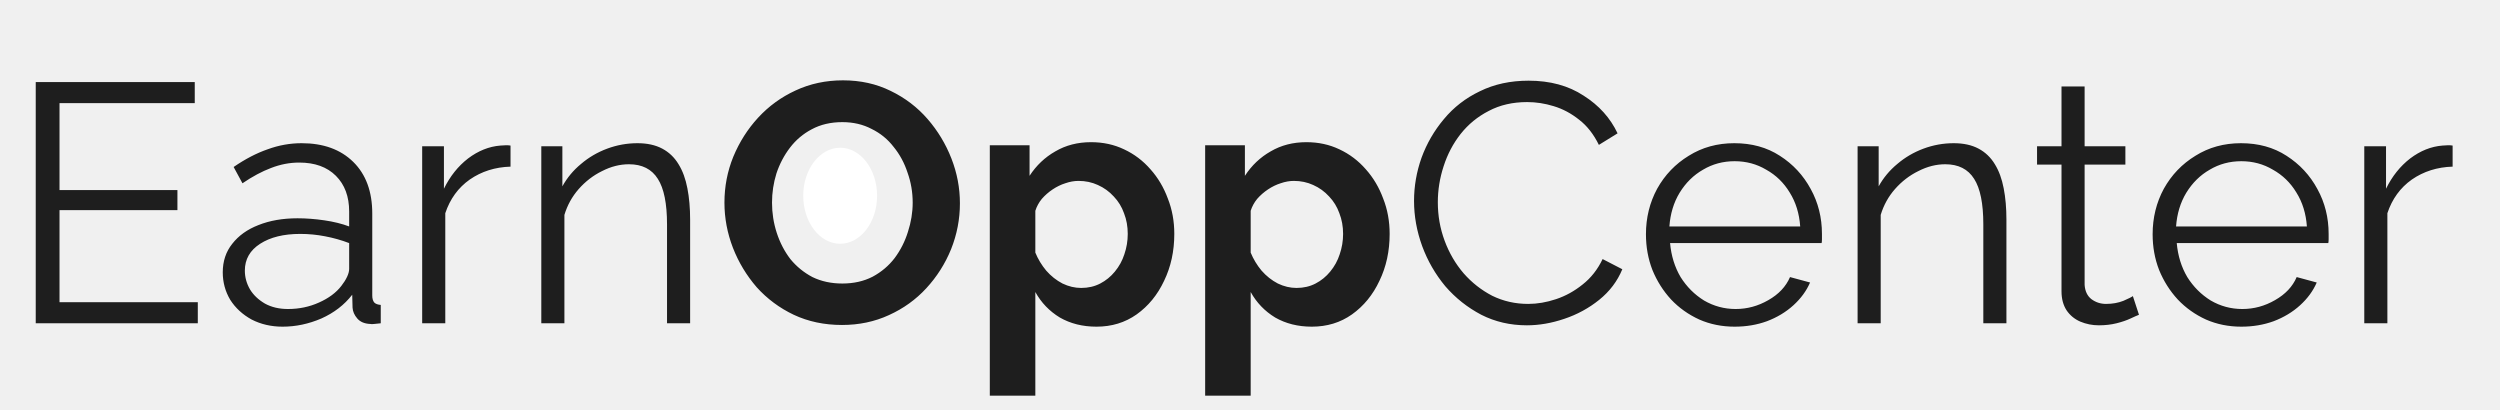
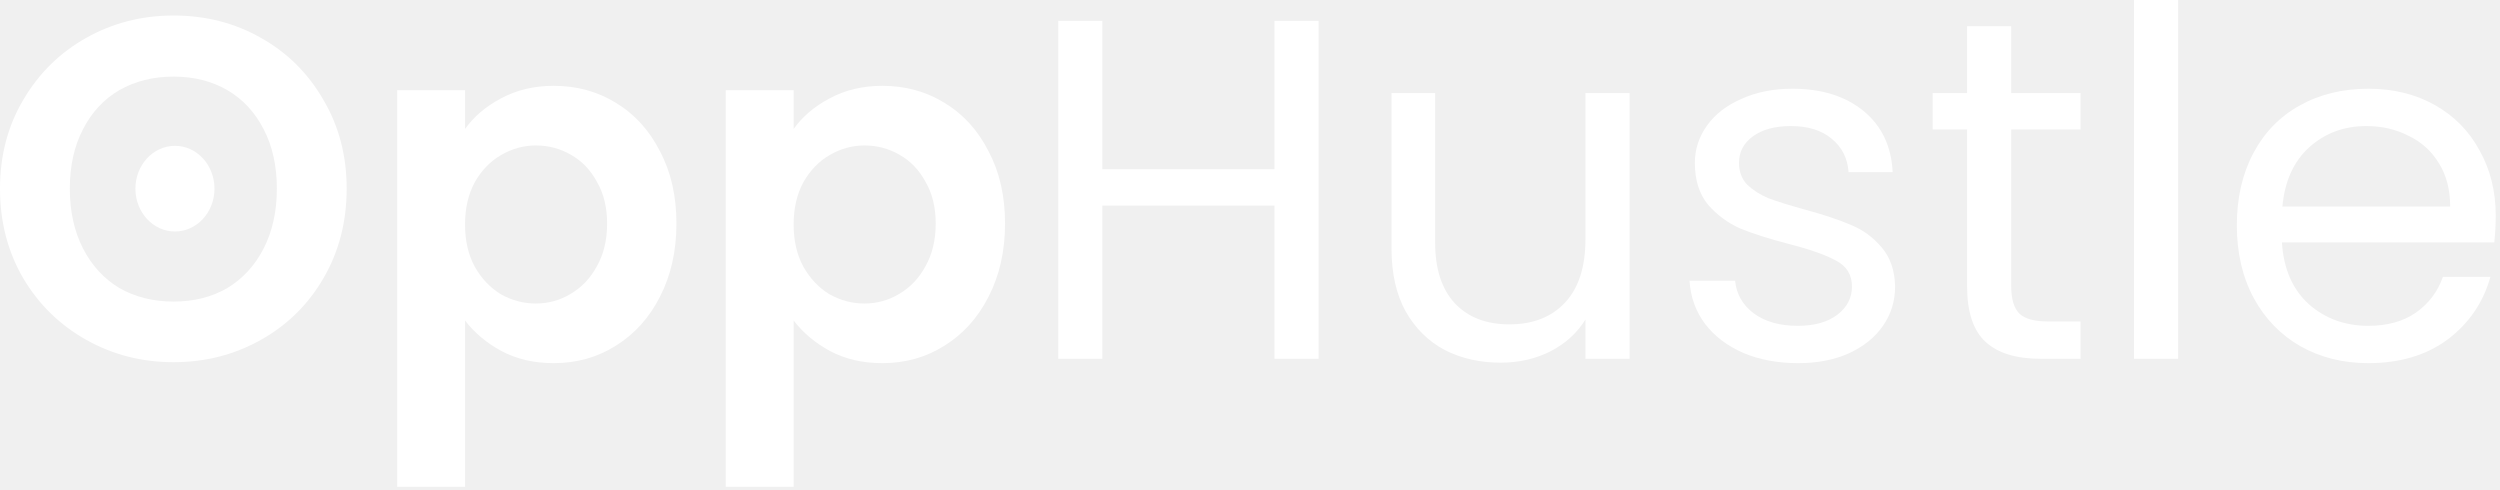
- <svg xmlns="http://www.w3.org/2000/svg" width="232" height="38" viewBox="0 0 232 38" fill="none">
-   <path d="M18.356 28.045V30H3.316V7.613H18.073V9.568H5.523V17.64H16.465V19.5H5.523V28.045H18.356ZM20.672 25.27C20.672 24.24 20.966 23.357 21.555 22.622C22.144 21.865 22.953 21.287 23.983 20.887C25.034 20.467 26.243 20.257 27.609 20.257C28.408 20.257 29.238 20.32 30.1 20.446C30.962 20.572 31.729 20.761 32.402 21.014V19.626C32.402 18.239 31.992 17.135 31.172 16.316C30.352 15.496 29.217 15.086 27.767 15.086C26.884 15.086 26.012 15.254 25.15 15.59C24.309 15.906 23.426 16.378 22.501 17.009L21.681 15.496C22.753 14.76 23.804 14.213 24.834 13.856C25.864 13.478 26.915 13.289 27.987 13.289C30.005 13.289 31.603 13.867 32.78 15.023C33.957 16.179 34.546 17.776 34.546 19.815V27.414C34.546 27.709 34.609 27.93 34.735 28.077C34.861 28.203 35.061 28.276 35.334 28.297V30C35.103 30.021 34.903 30.042 34.735 30.063C34.567 30.084 34.441 30.084 34.357 30.063C33.831 30.042 33.432 29.874 33.159 29.559C32.885 29.243 32.738 28.907 32.717 28.55L32.686 27.351C31.95 28.297 30.993 29.033 29.816 29.559C28.639 30.063 27.441 30.315 26.222 30.315C25.171 30.315 24.214 30.095 23.352 29.653C22.512 29.191 21.849 28.581 21.366 27.824C20.903 27.047 20.672 26.195 20.672 25.27ZM31.677 26.532C31.908 26.237 32.087 25.953 32.213 25.68C32.339 25.407 32.402 25.165 32.402 24.955V22.559C31.687 22.285 30.941 22.075 30.163 21.928C29.406 21.781 28.639 21.707 27.861 21.707C26.327 21.707 25.087 22.012 24.141 22.622C23.195 23.231 22.722 24.062 22.722 25.113C22.722 25.722 22.879 26.3 23.195 26.847C23.51 27.372 23.973 27.814 24.582 28.171C25.192 28.508 25.906 28.676 26.726 28.676C27.756 28.676 28.713 28.476 29.596 28.077C30.499 27.677 31.193 27.162 31.677 26.532ZM47.377 15.464C45.947 15.506 44.686 15.906 43.593 16.662C42.521 17.419 41.764 18.46 41.323 19.784V30H39.178V13.572H41.197V17.514C41.764 16.358 42.51 15.422 43.435 14.707C44.381 13.993 45.38 13.593 46.431 13.509C46.641 13.488 46.82 13.478 46.967 13.478C47.135 13.478 47.272 13.488 47.377 13.509V15.464ZM64.044 30H61.9V20.824C61.9 18.89 61.616 17.482 61.048 16.599C60.481 15.695 59.587 15.243 58.368 15.243C57.527 15.243 56.697 15.454 55.877 15.874C55.057 16.273 54.332 16.831 53.701 17.545C53.092 18.239 52.65 19.038 52.377 19.942V30H50.233V13.572H52.188V17.293C52.629 16.494 53.207 15.8 53.922 15.212C54.637 14.602 55.446 14.129 56.35 13.793C57.254 13.457 58.189 13.289 59.156 13.289C60.06 13.289 60.827 13.457 61.458 13.793C62.089 14.129 62.593 14.613 62.971 15.243C63.35 15.853 63.623 16.599 63.791 17.482C63.959 18.344 64.044 19.311 64.044 20.383V30ZM78.138 30.158C76.499 30.158 75.006 29.842 73.661 29.212C72.337 28.581 71.191 27.73 70.224 26.658C69.278 25.565 68.542 24.345 68.017 23C67.491 21.634 67.228 20.236 67.228 18.806C67.228 17.314 67.502 15.895 68.048 14.55C68.616 13.183 69.383 11.975 70.35 10.924C71.338 9.852 72.494 9.011 73.819 8.401C75.164 7.771 76.635 7.455 78.233 7.455C79.851 7.455 81.323 7.781 82.647 8.433C83.993 9.084 85.138 9.957 86.084 11.05C87.03 12.143 87.766 13.362 88.291 14.707C88.817 16.053 89.08 17.44 89.08 18.869C89.08 20.341 88.806 21.76 88.26 23.126C87.713 24.471 86.946 25.68 85.958 26.752C84.991 27.803 83.835 28.634 82.49 29.243C81.165 29.853 79.715 30.158 78.138 30.158ZM71.643 18.806C71.643 19.773 71.79 20.709 72.084 21.613C72.379 22.517 72.799 23.326 73.346 24.041C73.913 24.734 74.596 25.291 75.395 25.712C76.215 26.111 77.14 26.311 78.17 26.311C79.221 26.311 80.156 26.101 80.976 25.68C81.796 25.239 82.479 24.661 83.026 23.946C83.572 23.21 83.982 22.401 84.255 21.518C84.55 20.614 84.697 19.71 84.697 18.806C84.697 17.84 84.539 16.915 84.224 16.032C83.93 15.128 83.499 14.329 82.931 13.635C82.384 12.921 81.701 12.364 80.882 11.964C80.083 11.544 79.179 11.334 78.17 11.334C77.098 11.334 76.152 11.554 75.332 11.996C74.533 12.416 73.861 12.984 73.314 13.698C72.767 14.413 72.347 15.212 72.053 16.095C71.779 16.978 71.643 17.881 71.643 18.806ZM101.754 30.315C100.472 30.315 99.337 30.032 98.349 29.464C97.382 28.875 96.625 28.087 96.079 27.099V36.716H91.854V13.478H95.543V16.316C96.173 15.348 96.972 14.592 97.939 14.045C98.906 13.478 100.01 13.194 101.25 13.194C102.364 13.194 103.383 13.415 104.308 13.856C105.254 14.297 106.074 14.918 106.768 15.716C107.461 16.494 107.998 17.398 108.376 18.428C108.775 19.437 108.975 20.53 108.975 21.707C108.975 23.305 108.66 24.755 108.029 26.059C107.419 27.362 106.568 28.402 105.475 29.18C104.403 29.937 103.163 30.315 101.754 30.315ZM100.335 26.721C100.987 26.721 101.576 26.584 102.101 26.311C102.627 26.038 103.079 25.67 103.457 25.207C103.856 24.724 104.151 24.188 104.34 23.599C104.55 22.99 104.655 22.359 104.655 21.707C104.655 21.014 104.54 20.372 104.308 19.784C104.098 19.195 103.783 18.68 103.362 18.239C102.942 17.776 102.448 17.419 101.88 17.167C101.334 16.915 100.735 16.788 100.083 16.788C99.684 16.788 99.274 16.862 98.853 17.009C98.454 17.135 98.065 17.325 97.687 17.577C97.308 17.829 96.972 18.123 96.678 18.46C96.405 18.796 96.205 19.164 96.079 19.563V23.442C96.331 24.051 96.667 24.608 97.088 25.113C97.529 25.617 98.034 26.017 98.601 26.311C99.169 26.584 99.747 26.721 100.335 26.721ZM121.738 30.315C120.456 30.315 119.321 30.032 118.333 29.464C117.366 28.875 116.609 28.087 116.063 27.099V36.716H111.838V13.478H115.527V16.316C116.157 15.348 116.956 14.592 117.923 14.045C118.89 13.478 119.994 13.194 121.234 13.194C122.348 13.194 123.368 13.415 124.292 13.856C125.238 14.297 126.058 14.918 126.752 15.716C127.446 16.494 127.982 17.398 128.36 18.428C128.759 19.437 128.959 20.53 128.959 21.707C128.959 23.305 128.644 24.755 128.013 26.059C127.404 27.362 126.552 28.402 125.459 29.18C124.387 29.937 123.147 30.315 121.738 30.315ZM120.32 26.721C120.971 26.721 121.56 26.584 122.085 26.311C122.611 26.038 123.063 25.67 123.441 25.207C123.841 24.724 124.135 24.188 124.324 23.599C124.534 22.99 124.639 22.359 124.639 21.707C124.639 21.014 124.524 20.372 124.292 19.784C124.082 19.195 123.767 18.68 123.347 18.239C122.926 17.776 122.432 17.419 121.865 17.167C121.318 16.915 120.719 16.788 120.067 16.788C119.668 16.788 119.258 16.862 118.838 17.009C118.438 17.135 118.049 17.325 117.671 17.577C117.293 17.829 116.956 18.123 116.662 18.46C116.389 18.796 116.189 19.164 116.063 19.563V23.442C116.315 24.051 116.651 24.608 117.072 25.113C117.513 25.617 118.018 26.017 118.585 26.311C119.153 26.584 119.731 26.721 120.32 26.721ZM131.223 18.649C131.223 17.282 131.454 15.948 131.916 14.644C132.4 13.32 133.094 12.122 133.997 11.05C134.901 9.957 136.015 9.095 137.34 8.464C138.664 7.813 140.167 7.487 141.849 7.487C143.846 7.487 145.548 7.949 146.957 8.874C148.386 9.778 149.437 10.945 150.11 12.374L148.376 13.446C147.892 12.458 147.283 11.68 146.547 11.113C145.811 10.524 145.023 10.104 144.182 9.852C143.362 9.599 142.542 9.473 141.723 9.473C140.377 9.473 139.19 9.746 138.16 10.293C137.13 10.819 136.257 11.533 135.542 12.437C134.849 13.32 134.323 14.319 133.966 15.433C133.609 16.526 133.43 17.64 133.43 18.775C133.43 20.015 133.64 21.203 134.06 22.338C134.481 23.473 135.069 24.482 135.826 25.365C136.583 26.227 137.466 26.921 138.475 27.446C139.505 27.951 140.619 28.203 141.817 28.203C142.658 28.203 143.52 28.056 144.403 27.761C145.286 27.467 146.105 27.015 146.862 26.405C147.64 25.796 148.26 25.008 148.722 24.041L150.551 24.986C150.089 26.101 149.374 27.047 148.407 27.824C147.44 28.602 146.358 29.191 145.159 29.59C143.982 29.989 142.826 30.189 141.691 30.189C140.157 30.189 138.748 29.863 137.466 29.212C136.184 28.539 135.069 27.656 134.124 26.563C133.199 25.449 132.484 24.209 131.979 22.842C131.475 21.455 131.223 20.057 131.223 18.649ZM160.974 30.315C159.797 30.315 158.704 30.095 157.695 29.653C156.686 29.191 155.813 28.571 155.077 27.793C154.342 26.994 153.764 26.08 153.343 25.05C152.944 24.02 152.744 22.916 152.744 21.739C152.744 20.204 153.091 18.796 153.785 17.514C154.499 16.231 155.477 15.212 156.717 14.455C157.957 13.677 159.366 13.289 160.942 13.289C162.561 13.289 163.969 13.677 165.167 14.455C166.387 15.233 167.343 16.263 168.037 17.545C168.73 18.806 169.077 20.194 169.077 21.707C169.077 21.875 169.077 22.044 169.077 22.212C169.077 22.359 169.067 22.475 169.046 22.559H154.983C155.088 23.736 155.414 24.787 155.96 25.712C156.528 26.616 157.253 27.341 158.136 27.887C159.04 28.413 160.017 28.676 161.068 28.676C162.14 28.676 163.149 28.402 164.095 27.856C165.062 27.309 165.735 26.595 166.113 25.712L167.974 26.216C167.637 26.994 167.122 27.698 166.429 28.329C165.735 28.959 164.915 29.453 163.969 29.811C163.044 30.147 162.046 30.315 160.974 30.315ZM154.92 21.014H167.059C166.975 19.815 166.649 18.764 166.082 17.86C165.535 16.957 164.81 16.252 163.906 15.748C163.023 15.222 162.046 14.96 160.974 14.96C159.902 14.96 158.924 15.222 158.041 15.748C157.159 16.252 156.433 16.967 155.866 17.892C155.319 18.796 155.004 19.837 154.92 21.014ZM186.196 30H184.052V20.824C184.052 18.89 183.768 17.482 183.201 16.599C182.633 15.695 181.74 15.243 180.52 15.243C179.68 15.243 178.849 15.454 178.029 15.874C177.21 16.273 176.484 16.831 175.854 17.545C175.244 18.239 174.803 19.038 174.529 19.942V30H172.385V13.572H174.34V17.293C174.782 16.494 175.36 15.8 176.075 15.212C176.789 14.602 177.599 14.129 178.502 13.793C179.406 13.457 180.342 13.289 181.309 13.289C182.213 13.289 182.98 13.457 183.61 13.793C184.241 14.129 184.746 14.613 185.124 15.243C185.502 15.853 185.776 16.599 185.944 17.482C186.112 18.344 186.196 19.311 186.196 20.383V30ZM198.497 29.212C198.329 29.275 198.066 29.39 197.709 29.559C197.351 29.727 196.921 29.874 196.416 30C195.912 30.126 195.365 30.189 194.776 30.189C194.167 30.189 193.589 30.074 193.042 29.842C192.517 29.611 192.096 29.264 191.781 28.802C191.466 28.318 191.308 27.73 191.308 27.036V15.275H189.038V13.572H191.308V8.023H193.452V13.572H197.236V15.275H193.452V26.437C193.494 27.026 193.704 27.467 194.083 27.761C194.482 28.056 194.934 28.203 195.439 28.203C196.027 28.203 196.563 28.108 197.047 27.919C197.53 27.709 197.824 27.562 197.93 27.477L198.497 29.212ZM207.993 30.315C206.816 30.315 205.723 30.095 204.714 29.653C203.705 29.191 202.833 28.571 202.097 27.793C201.361 26.994 200.783 26.08 200.363 25.05C199.963 24.02 199.764 22.916 199.764 21.739C199.764 20.204 200.111 18.796 200.804 17.514C201.519 16.231 202.496 15.212 203.737 14.455C204.977 13.677 206.385 13.289 207.962 13.289C209.58 13.289 210.989 13.677 212.187 14.455C213.406 15.233 214.363 16.263 215.056 17.545C215.75 18.806 216.097 20.194 216.097 21.707C216.097 21.875 216.097 22.044 216.097 22.212C216.097 22.359 216.086 22.475 216.065 22.559H202.002C202.108 23.736 202.433 24.787 202.98 25.712C203.548 26.616 204.273 27.341 205.156 27.887C206.059 28.413 207.037 28.676 208.088 28.676C209.16 28.676 210.169 28.402 211.115 27.856C212.082 27.309 212.755 26.595 213.133 25.712L214.993 26.216C214.657 26.994 214.142 27.698 213.448 28.329C212.755 28.959 211.935 29.453 210.989 29.811C210.064 30.147 209.065 30.315 207.993 30.315ZM201.939 21.014H214.079C213.995 19.815 213.669 18.764 213.101 17.86C212.555 16.957 211.83 16.252 210.926 15.748C210.043 15.222 209.065 14.96 207.993 14.96C206.921 14.96 205.944 15.222 205.061 15.748C204.178 16.252 203.453 16.967 202.885 17.892C202.339 18.796 202.024 19.837 201.939 21.014ZM227.603 15.464C226.174 15.506 224.912 15.906 223.819 16.662C222.747 17.419 221.991 18.46 221.549 19.784V30H219.405V13.572H221.423V17.514C221.991 16.358 222.737 15.422 223.662 14.707C224.608 13.993 225.606 13.593 226.657 13.509C226.867 13.488 227.046 13.478 227.193 13.478C227.361 13.478 227.498 13.488 227.603 13.509V15.464Z" fill="#1E1E1E" />
-   <ellipse cx="77.967" cy="18.165" rx="3.427" ry="4.455" fill="white" />
+ <svg xmlns="http://www.w3.org/2000/svg" width="240" height="47" viewBox="0 0 240 47" fill="none">
+   <path d="M16.663 34.77C13.622 34.77 10.83 34.056 8.285 32.628C5.741 31.201 3.724 29.23 2.234 26.717C0.745 24.173 0 21.302 0 18.106C0 14.941 0.745 12.102 2.234 9.588C3.724 7.044 5.741 5.058 8.285 3.631C10.83 2.203 13.622 1.489 16.663 1.489C19.735 1.489 22.528 2.203 25.041 3.631C27.586 5.058 29.587 7.044 31.046 9.588C32.535 12.102 33.28 14.941 33.28 18.106C33.28 21.302 32.535 24.173 31.046 26.717C29.587 29.23 27.586 31.201 25.041 32.628C22.497 34.056 19.704 34.77 16.663 34.77ZM16.663 28.951C18.618 28.951 20.34 28.517 21.83 27.648C23.319 26.748 24.483 25.476 25.321 23.831C26.159 22.187 26.578 20.278 26.578 18.106C26.578 15.934 26.159 14.041 25.321 12.428C24.483 10.783 23.319 9.526 21.83 8.657C20.34 7.789 18.618 7.354 16.663 7.354C14.708 7.354 12.971 7.789 11.45 8.657C9.961 9.526 8.797 10.783 7.959 12.428C7.121 14.041 6.703 15.934 6.703 18.106C6.703 20.278 7.121 22.187 7.959 23.831C8.797 25.476 9.961 26.748 11.45 27.648C12.971 28.517 14.708 28.951 16.663 28.951Z" fill="#ffffff" />
+   <path d="M44.644 12.381C45.482 11.202 46.63 10.225 48.089 9.449C49.578 8.642 51.269 8.239 53.162 8.239C55.365 8.239 57.351 8.782 59.12 9.868C60.92 10.954 62.332 12.505 63.356 14.522C64.411 16.508 64.938 18.82 64.938 21.457C64.938 24.095 64.411 26.438 63.356 28.486C62.332 30.503 60.92 32.07 59.12 33.187C57.351 34.304 55.365 34.862 53.162 34.862C51.269 34.862 49.594 34.475 48.135 33.699C46.708 32.923 45.544 31.946 44.644 30.767V46.732H38.128V8.657H44.644V12.381ZM58.282 21.457C58.282 19.906 57.956 18.572 57.305 17.454C56.684 16.306 55.846 15.438 54.791 14.848C53.767 14.258 52.65 13.964 51.44 13.964C50.261 13.964 49.144 14.274 48.089 14.895C47.065 15.484 46.227 16.353 45.575 17.501C44.955 18.649 44.644 19.999 44.644 21.55C44.644 23.102 44.955 24.452 45.575 25.6C46.227 26.748 47.065 27.633 48.089 28.253C49.144 28.843 50.261 29.137 51.44 29.137C52.65 29.137 53.767 28.827 54.791 28.206C55.846 27.586 56.684 26.702 57.305 25.553C57.956 24.405 58.282 23.04 58.282 21.457Z" fill="#ffffff" />
+   <path d="M76.19 12.381C77.028 11.202 78.176 10.225 79.634 9.449C81.124 8.642 82.815 8.239 84.708 8.239C86.911 8.239 88.897 8.782 90.665 9.868C92.465 10.954 93.877 12.505 94.901 14.522C95.956 16.508 96.484 18.82 96.484 21.457C96.484 24.095 95.956 26.438 94.901 28.486C93.877 30.503 92.465 32.07 90.665 33.187C88.897 34.304 86.911 34.862 84.708 34.862C82.815 34.862 81.139 34.475 79.681 33.699C78.253 32.923 77.09 31.946 76.19 30.767V46.732H69.673V8.657H76.19V12.381ZM89.828 21.457C89.828 19.906 89.502 18.572 88.85 17.454C88.23 16.306 87.392 15.438 86.337 14.848C85.313 14.258 84.196 13.964 82.986 13.964C81.806 13.964 80.689 14.274 79.634 14.895C78.61 15.484 77.772 16.353 77.121 17.501C76.5 18.649 76.19 19.999 76.19 21.55C76.19 23.102 76.5 24.452 77.121 25.6C77.772 26.748 78.61 27.633 79.634 28.253C80.689 28.843 81.806 29.137 82.986 29.137C84.196 29.137 85.313 28.827 86.337 28.206C87.392 27.586 88.23 26.702 88.85 25.553C89.502 24.405 89.828 23.04 89.828 21.457Z" fill="#ffffff" />
+   <path d="M126.586 2.001V34.444H122.351V19.735H105.827V34.444H101.591V2.001H105.827V16.244H122.351V2.001H126.586Z" fill="#ffffff" />
+   <path d="M156.44 8.937V34.444H152.204V30.674C151.397 31.977 150.265 33.001 148.806 33.745C147.379 34.459 145.796 34.816 144.059 34.816C142.073 34.816 140.288 34.413 138.706 33.606C137.123 32.768 135.867 31.527 134.936 29.882C134.036 28.238 133.586 26.236 133.586 23.878V8.937H137.775V23.319C137.775 25.833 138.411 27.772 139.683 29.137C140.956 30.472 142.693 31.139 144.896 31.139C147.162 31.139 148.946 30.441 150.249 29.044C151.552 27.648 152.204 25.616 152.204 22.947V8.937H156.44Z" fill="#ffffff" />
+   <path d="M172.621 34.862C170.666 34.862 168.913 34.537 167.361 33.885C165.81 33.202 164.584 32.272 163.684 31.092C162.784 29.882 162.288 28.501 162.195 26.95H166.57C166.694 28.222 167.284 29.262 168.339 30.068C169.425 30.875 170.837 31.279 172.575 31.279C174.188 31.279 175.46 30.922 176.391 30.208C177.322 29.494 177.788 28.594 177.788 27.508C177.788 26.391 177.291 25.569 176.298 25.041C175.305 24.483 173.769 23.94 171.69 23.412C169.797 22.916 168.246 22.419 167.036 21.923C165.856 21.395 164.832 20.635 163.964 19.642C163.126 18.618 162.707 17.284 162.707 15.639C162.707 14.336 163.095 13.141 163.871 12.055C164.646 10.969 165.748 10.116 167.175 9.495C168.603 8.844 170.232 8.518 172.063 8.518C174.886 8.518 177.167 9.232 178.905 10.659C180.642 12.086 181.573 14.041 181.697 16.524H177.462C177.369 15.189 176.826 14.119 175.833 13.312C174.871 12.505 173.568 12.102 171.923 12.102C170.402 12.102 169.192 12.428 168.292 13.079C167.392 13.731 166.943 14.584 166.943 15.639C166.943 16.477 167.206 17.175 167.734 17.734C168.292 18.261 168.975 18.696 169.782 19.037C170.62 19.347 171.768 19.704 173.226 20.108C175.057 20.604 176.546 21.101 177.695 21.597C178.843 22.062 179.82 22.776 180.627 23.738C181.465 24.7 181.899 25.957 181.93 27.508C181.93 28.905 181.542 30.162 180.767 31.279C179.991 32.396 178.889 33.28 177.462 33.932C176.065 34.552 174.452 34.862 172.621 34.862Z" fill="#ffffff" />
+   <path d="M193.076 12.428V27.462C193.076 28.703 193.34 29.587 193.867 30.115C194.395 30.611 195.31 30.86 196.613 30.86H199.732V34.444H195.915C193.557 34.444 191.788 33.901 190.609 32.815C189.43 31.729 188.84 29.944 188.84 27.462V12.428H185.536V8.937H188.84V2.513H193.076V8.937H199.732V12.428H193.076Z" fill="#ffffff" />
+   <path d="M209.1 0V34.444H204.864V0H209.1Z" fill="#ffffff" />
+   <path d="M239.591 20.713C239.591 21.52 239.545 22.373 239.452 23.273H219.065C219.22 25.786 220.073 27.757 221.625 29.184C223.207 30.58 225.116 31.279 227.35 31.279C229.181 31.279 230.701 30.86 231.911 30.022C233.152 29.153 234.021 28.005 234.518 26.578H239.079C238.397 29.029 237.031 31.03 234.983 32.582C232.935 34.102 230.391 34.862 227.35 34.862C224.929 34.862 222.757 34.319 220.833 33.233C218.941 32.147 217.451 30.611 216.365 28.625C215.279 26.608 214.736 24.281 214.736 21.644C214.736 19.006 215.264 16.694 216.319 14.708C217.374 12.722 218.847 11.202 220.74 10.147C222.664 9.061 224.867 8.518 227.35 8.518C229.77 8.518 231.911 9.045 233.773 10.1C235.635 11.155 237.062 12.614 238.055 14.476C239.079 16.306 239.591 18.386 239.591 20.713ZM235.216 19.828C235.216 18.215 234.859 16.834 234.145 15.686C233.432 14.507 232.454 13.622 231.213 13.033C230.003 12.412 228.653 12.102 227.164 12.102C225.023 12.102 223.192 12.784 221.671 14.15C220.182 15.515 219.328 17.408 219.111 19.828H235.216Z" fill="#ffffff" />
+   <path d="M20.591 18.112C20.591 20.383 18.892 22.224 16.796 22.224C14.699 22.224 13 20.383 13 18.112C13 15.841 14.699 14 16.796 14C18.892 14 20.591 15.841 20.591 18.112Z" fill="#ffffff" />
</svg>
